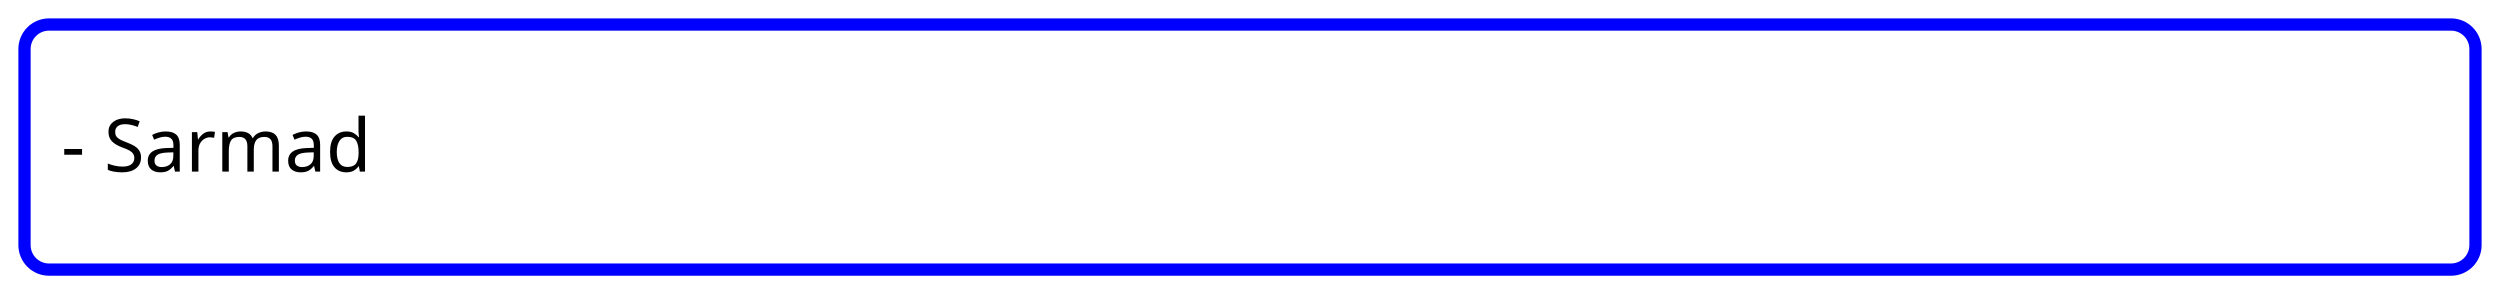
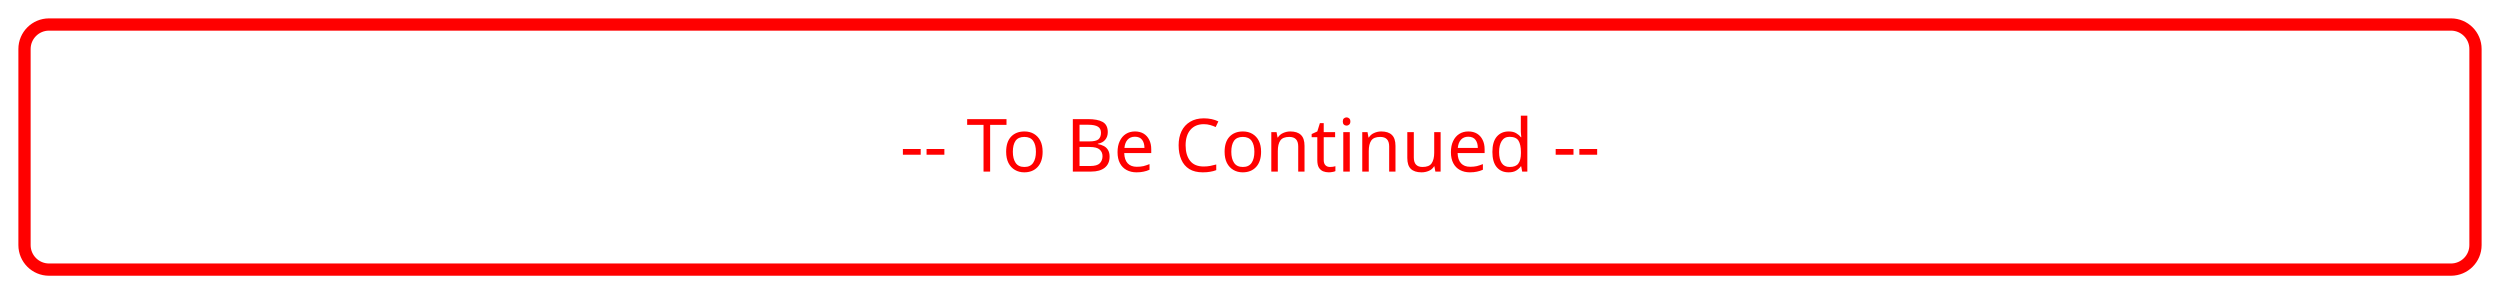
<svg xmlns="http://www.w3.org/2000/svg" xmlns:xlink="http://www.w3.org/1999/xlink" width="408" height="48">
  <defs>
    <ref id="paramText" param="text-label">button</ref>
  </defs>
-   <rect x="4" y="4" width="400" height="40" fill="none" stroke="blue" stroke-width="2" rx="4" />
-   <text x="10" y="28" text-anchor="start" font-size="12" fill="black" font-family="Verdana">
-         - Sarmad <tref xlink:href="#label" />
+   <rect x="4" y="4" width="400" height="40" fill="none" stroke="red" stroke-width="2" rx="4" />
+   <text x="204" y="28" text-anchor="middle" font-size="12" fill="red" font-family="Verdana">
+         -- To Be Continued --<tref xlink:href="#label" />
  </text>
</svg>
